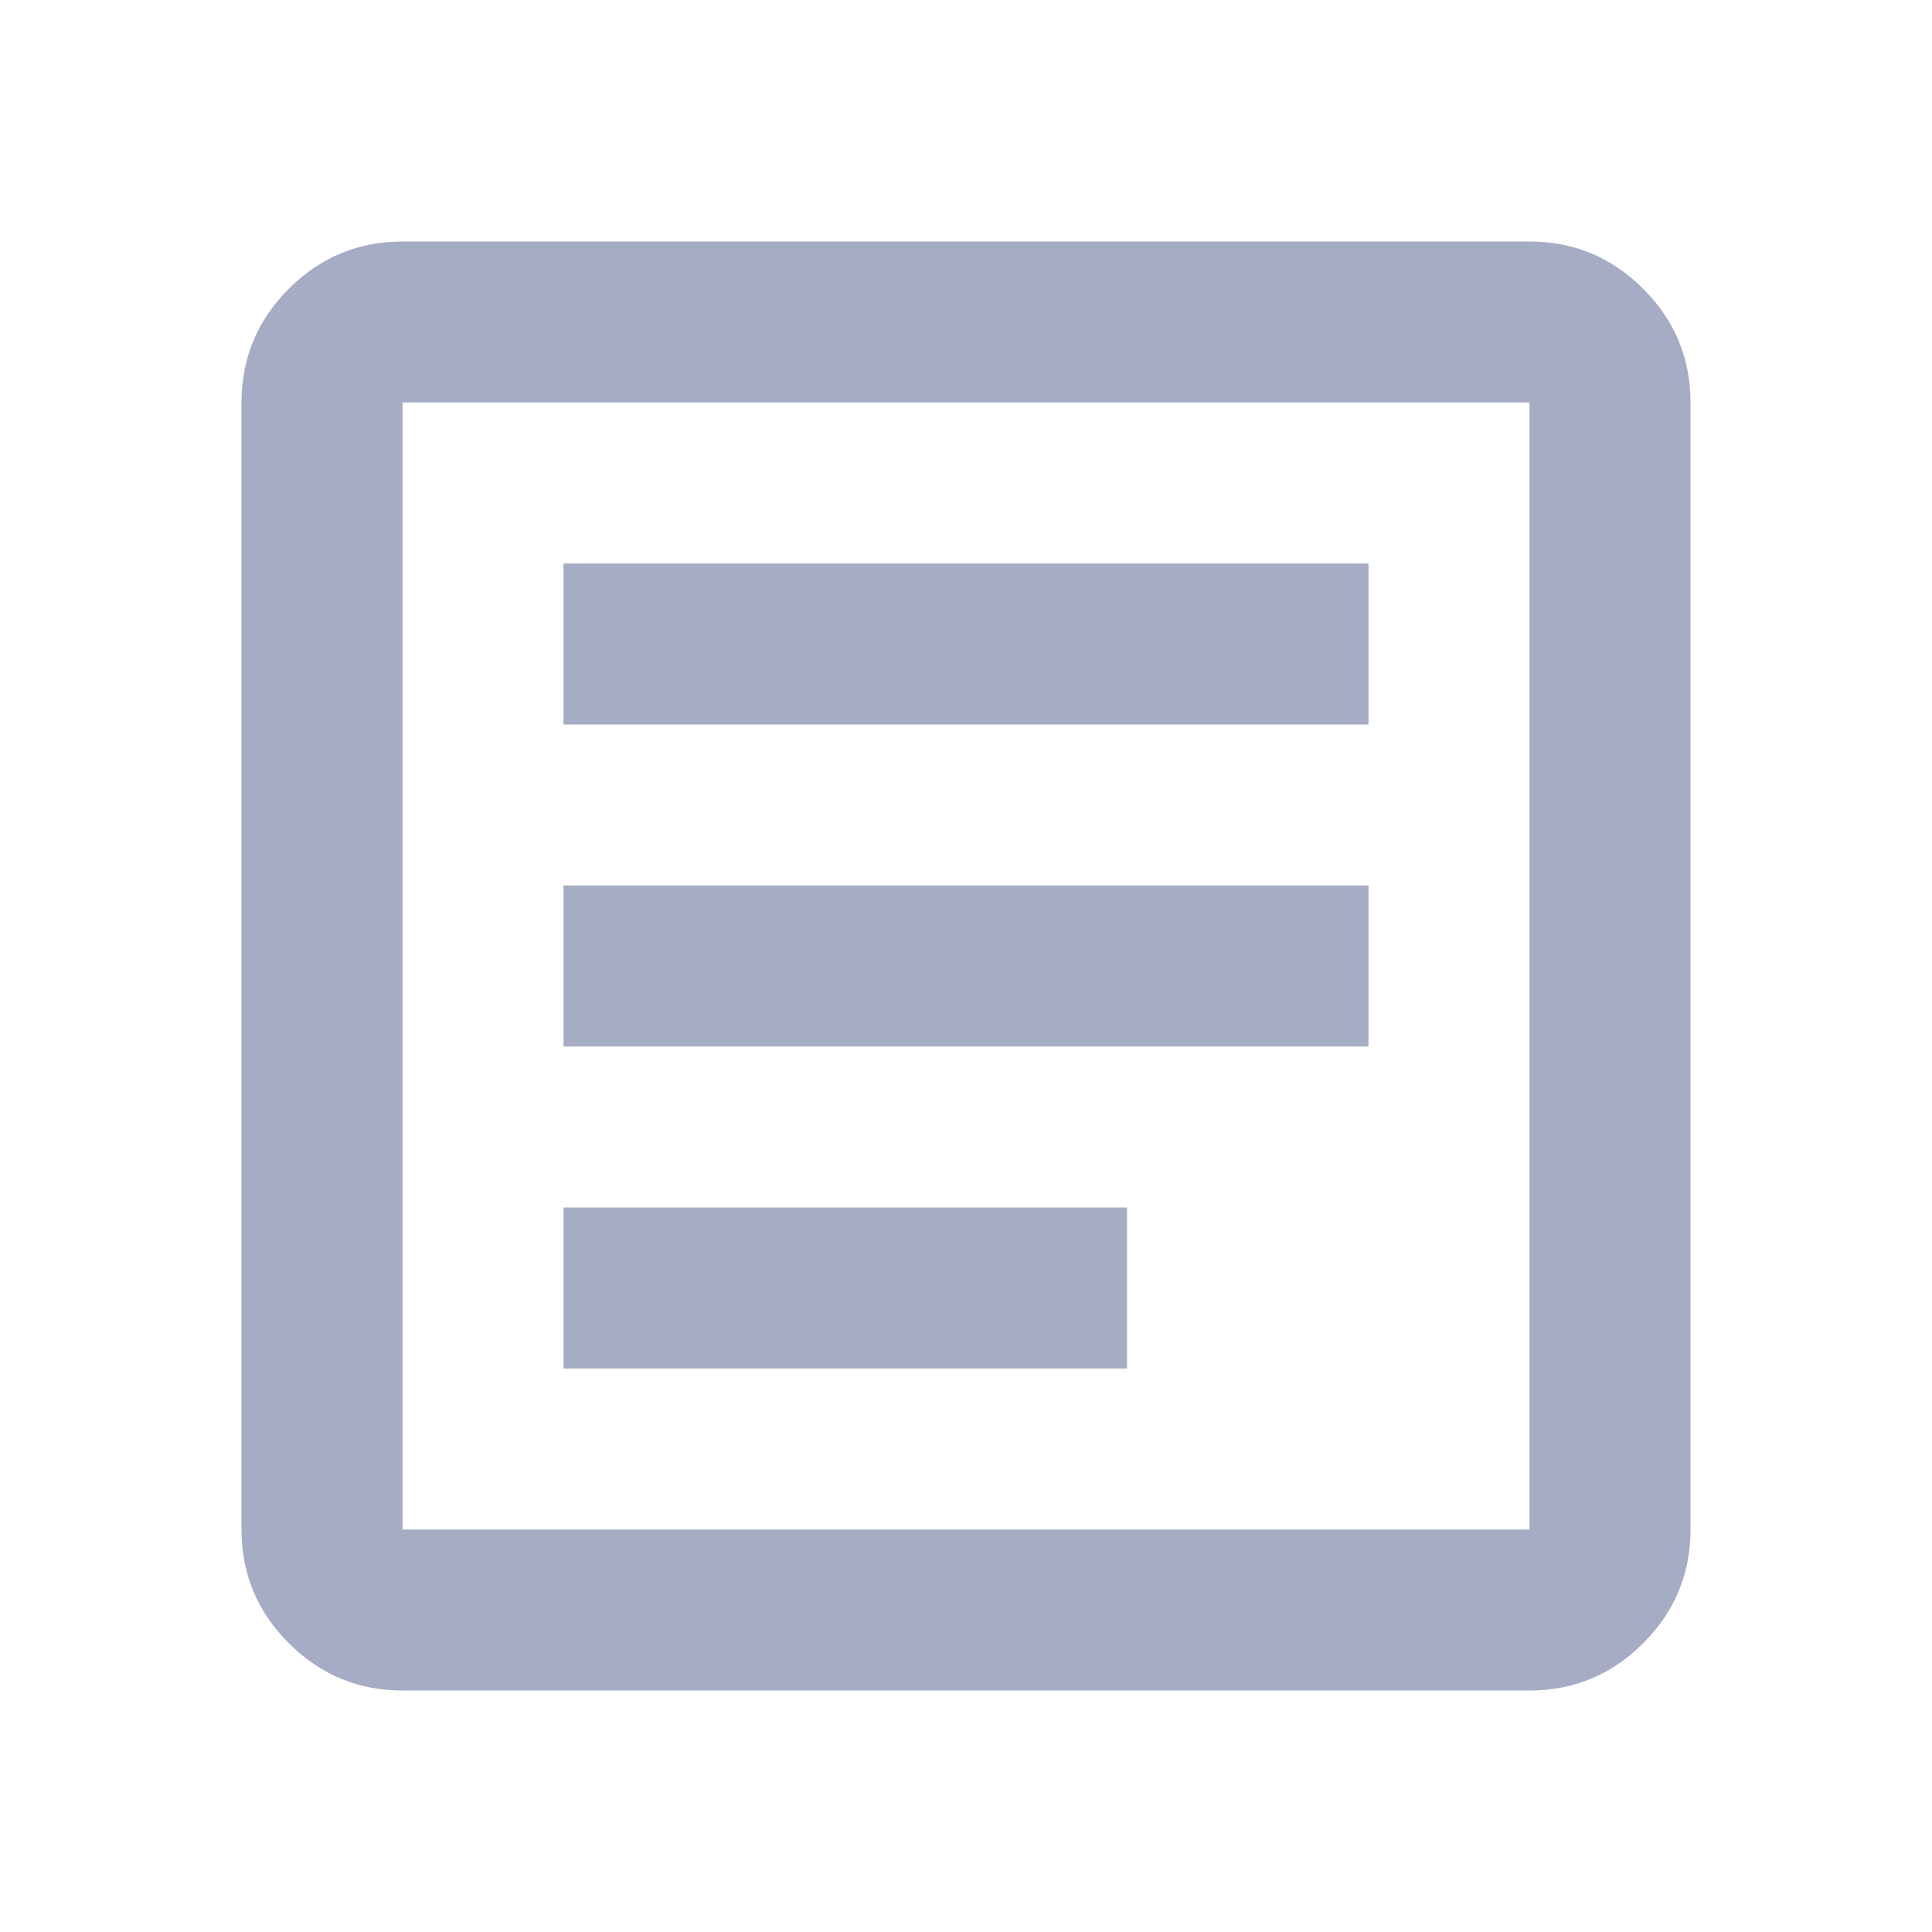
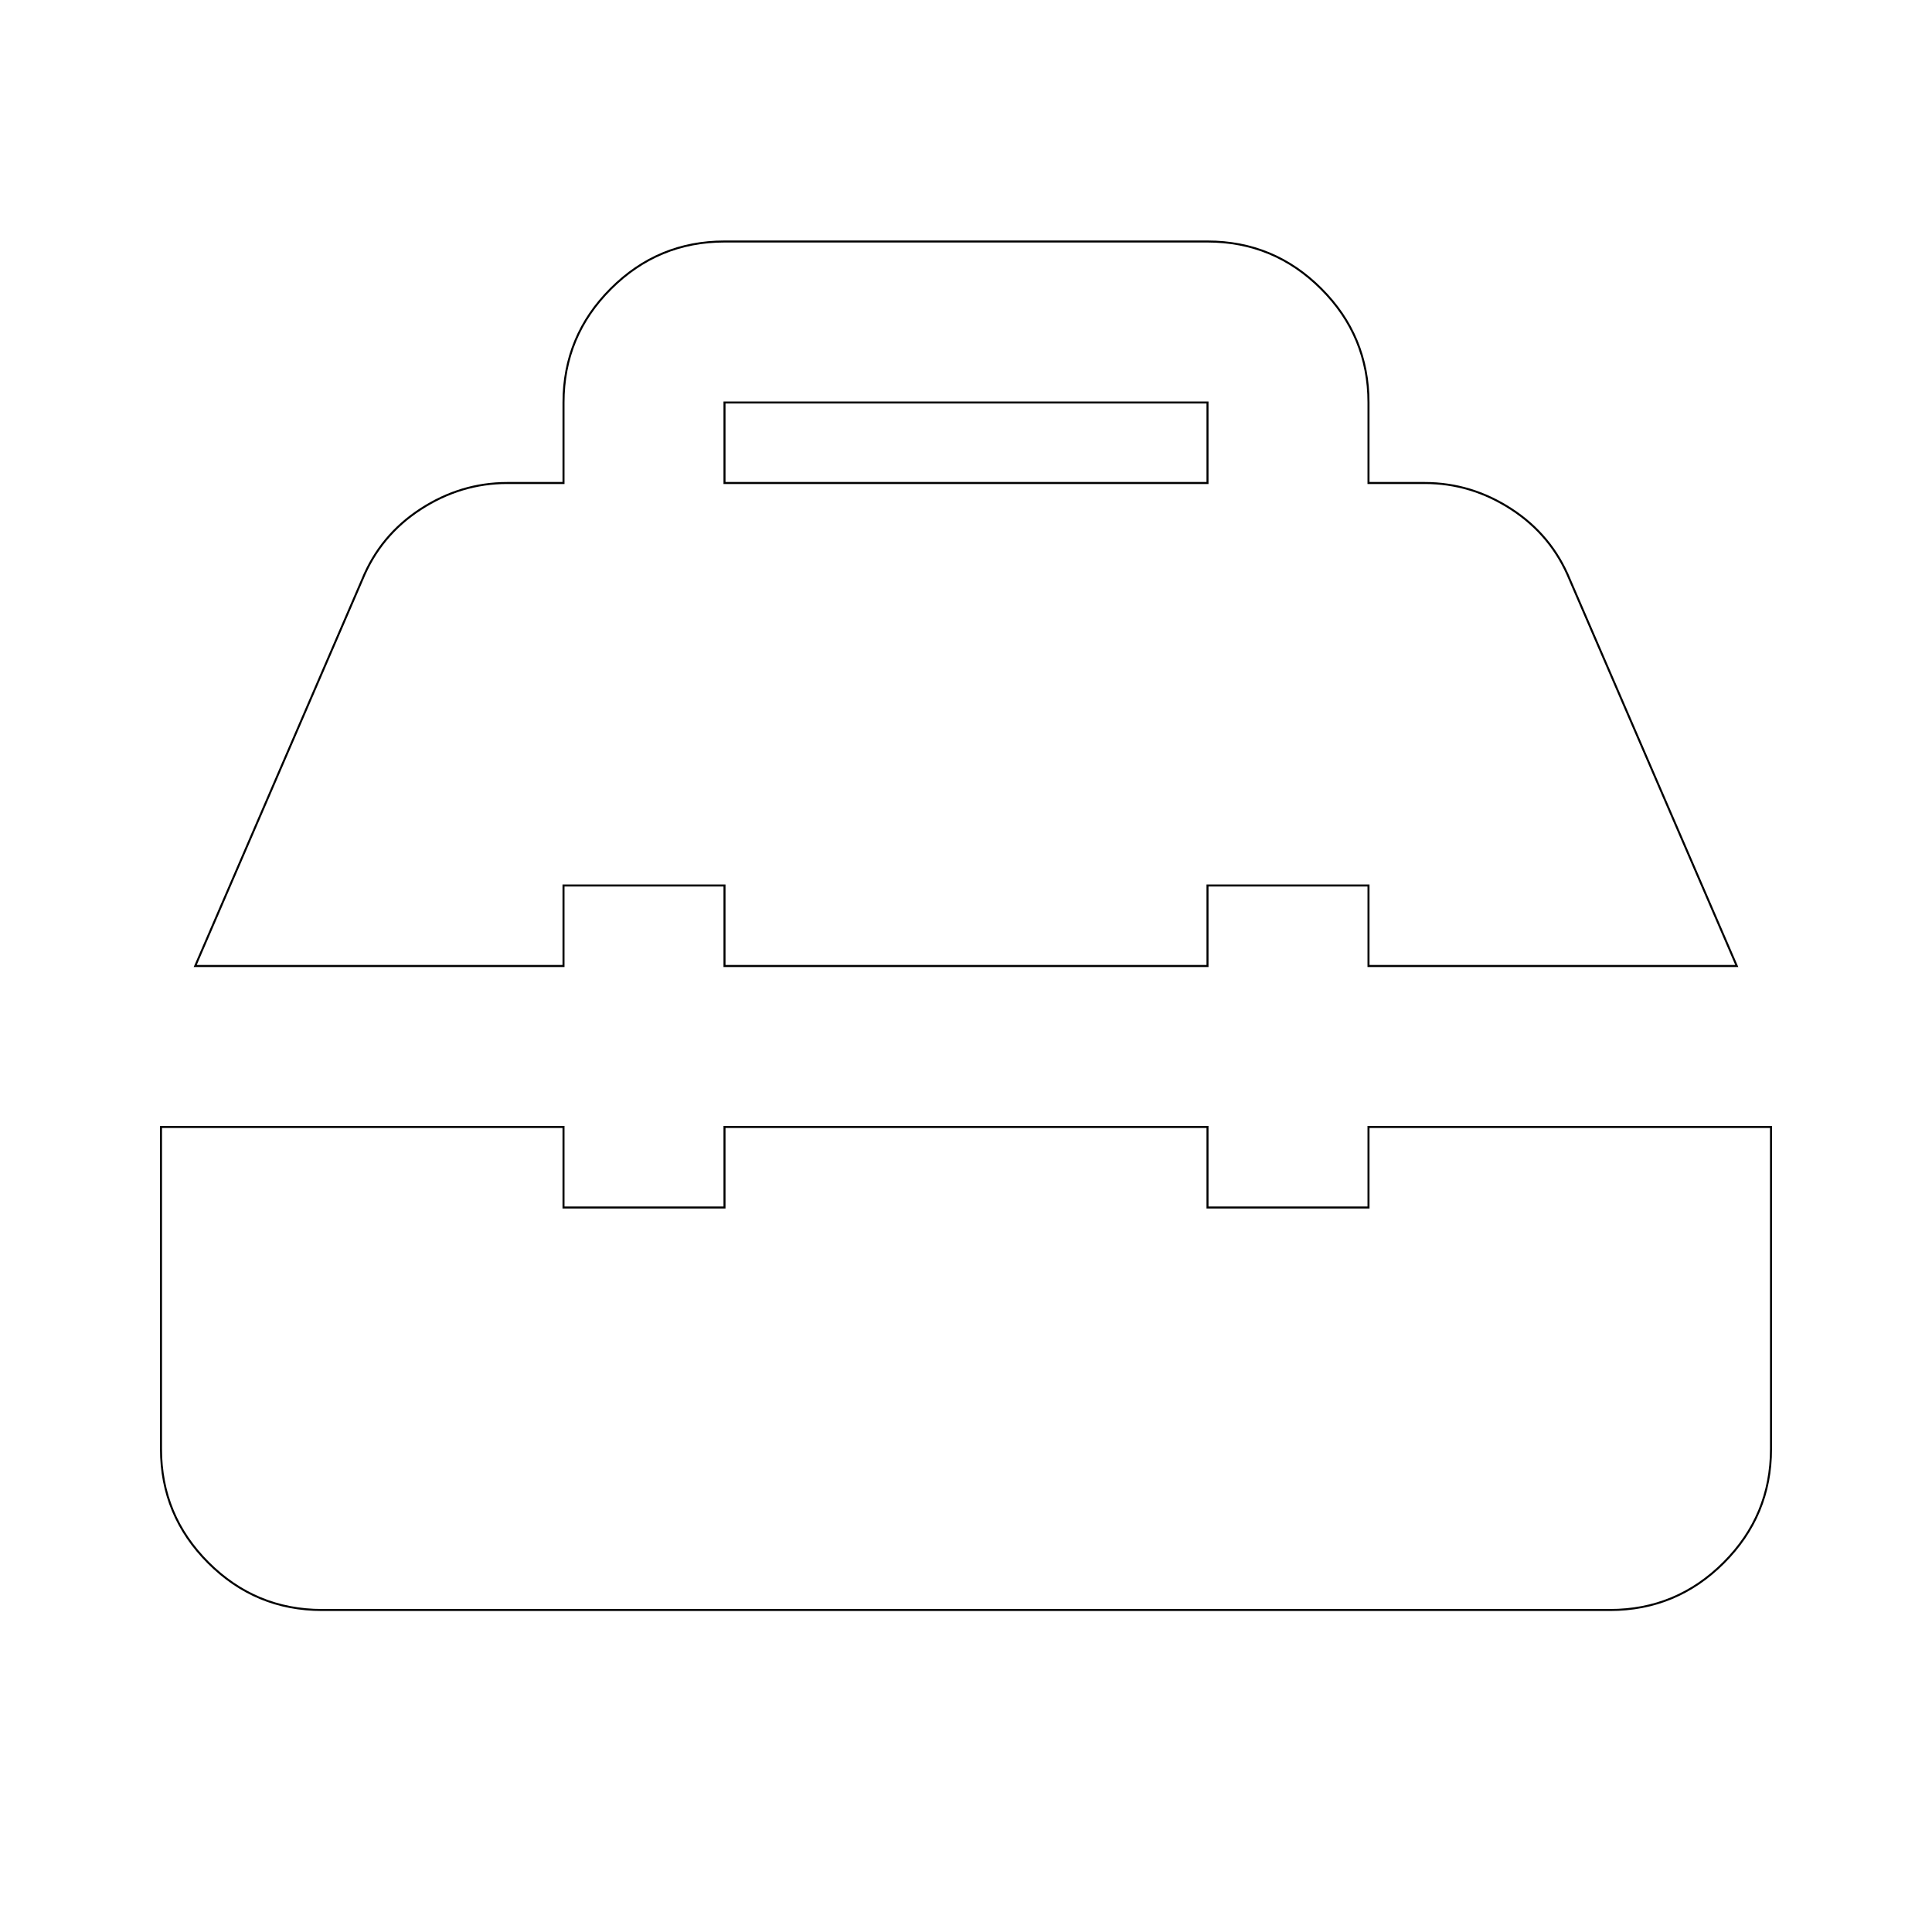
- <svg xmlns="http://www.w3.org/2000/svg" height="24px" viewBox="0 -960 960 960" width="24px" fill="#a6acc4">
-   <path d="M280-280h280v-80H280v80Zm0-160h400v-80H280v80Zm0-160h400v-80H280v80Zm-80 480q-33 0-56.5-23.5T120-200v-560q0-33 23.5-56.5T200-840h560q33 0 56.5 23.5T840-760v560q0 33-23.5 56.5T760-120H200Zm0-80h560v-560H200v560Zm0-560v560-560Z" />
+ <svg xmlns="http://www.w3.org/2000/svg" height="24px" viewBox="0 -960 960 960" width="24px" fill="none" stroke="currentColor">
+   <path d="M160-160q-33 0-56.5-23.5T80-240v-160h200v40h80v-40h240v40h80v-40h200v160q0 33-23.5 56.5T800-160H160ZM97-480l83-192q9-22 29-35t43-13h28v-40q0-33 23.5-56.5T360-840h240q33 0 56.5 23.5T680-760v40h28q23 0 43 13t29 35l83 192H680v-40h-80v40H360v-40h-80v40H97Zm263-240h240v-40H360v40Z" />
</svg>
